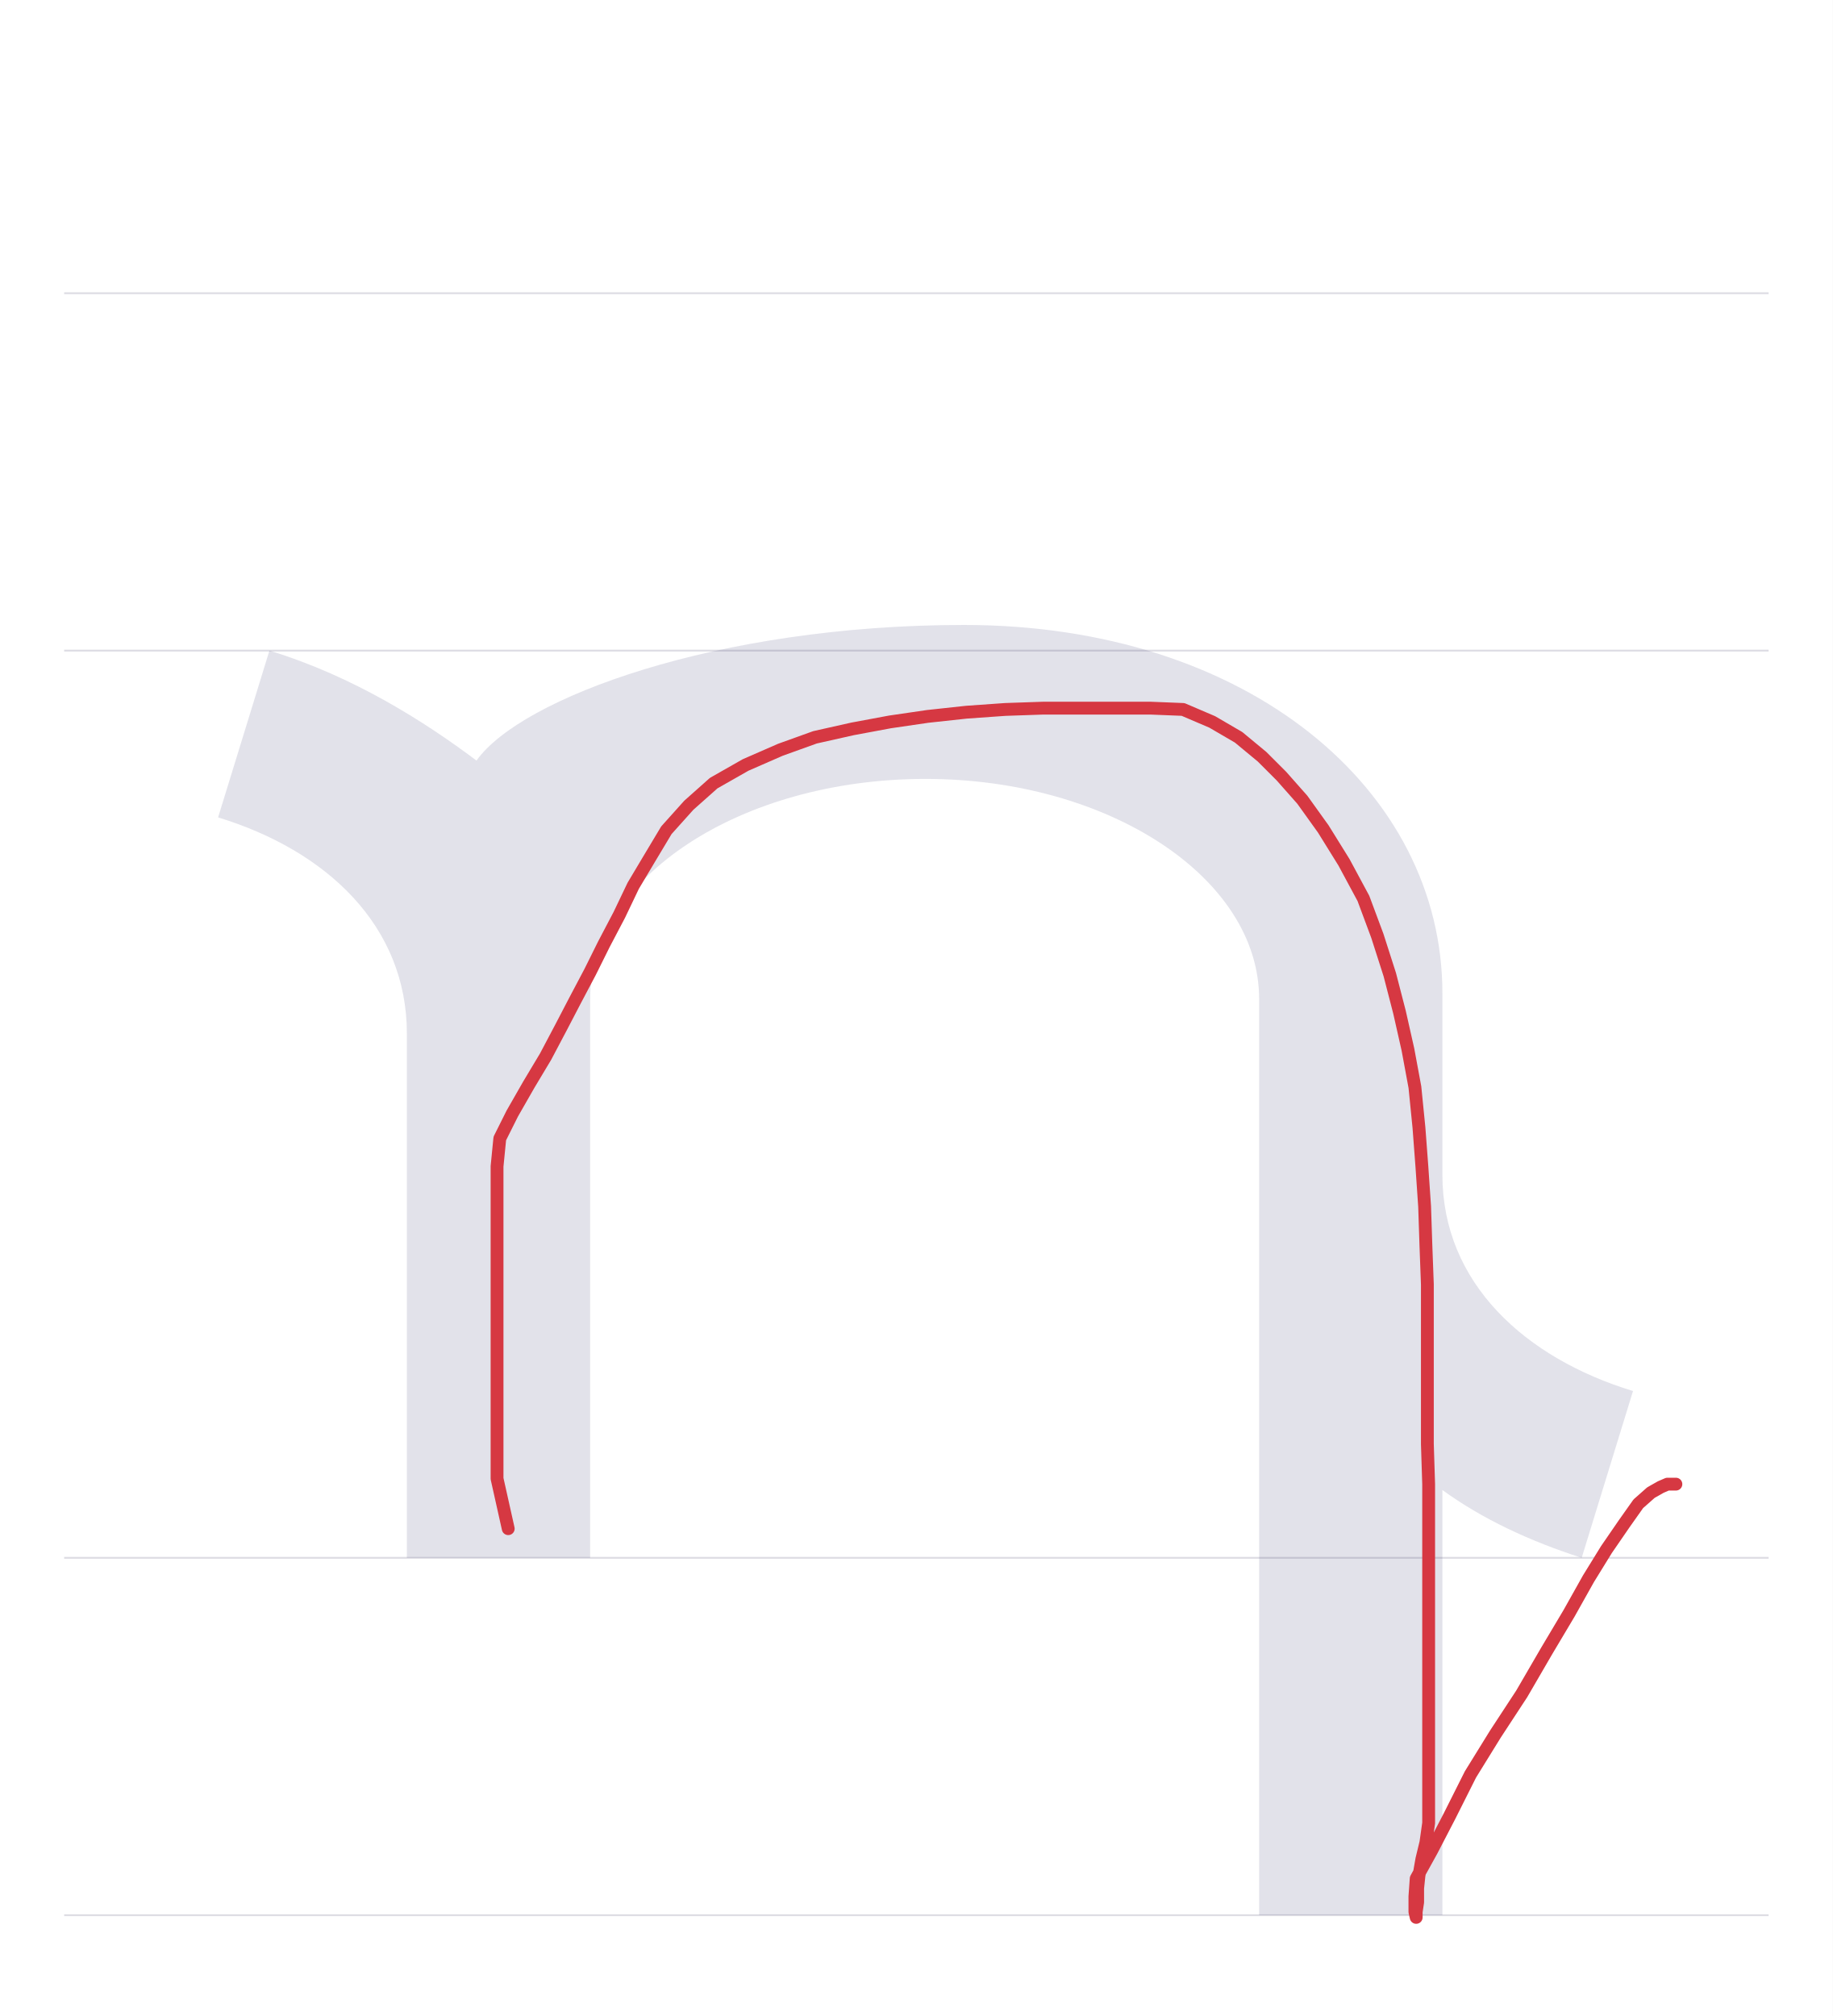
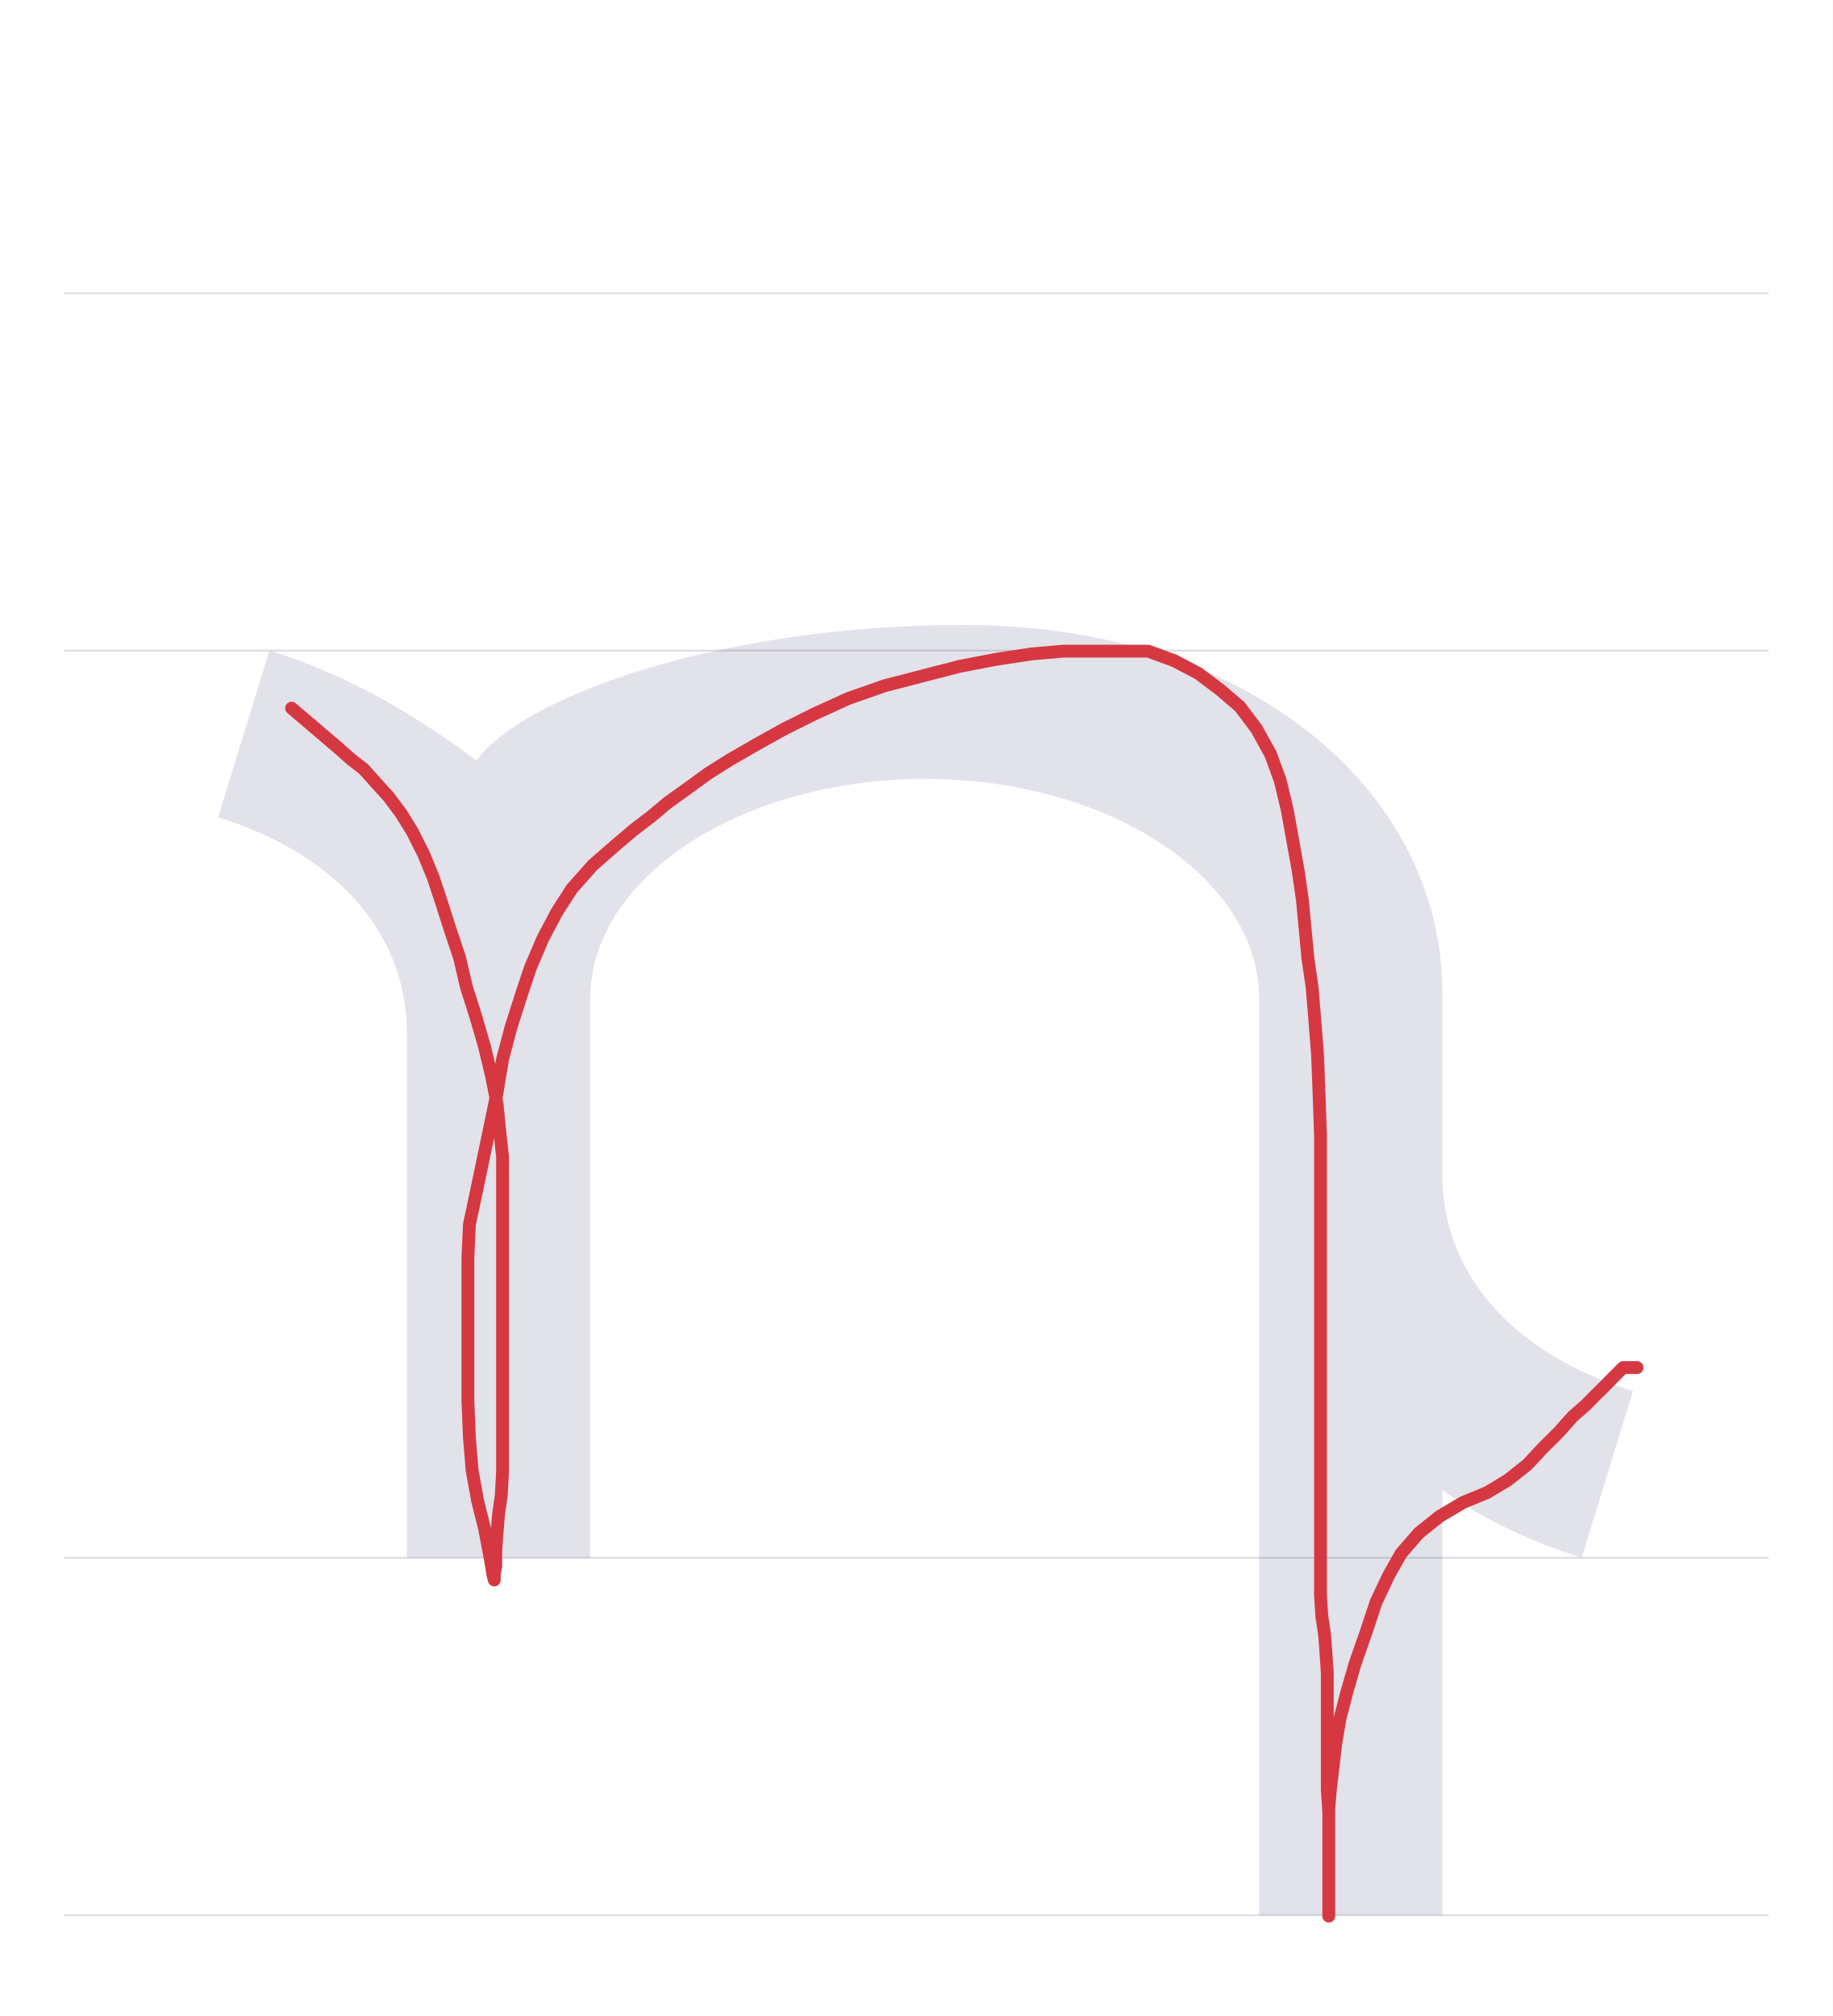
<svg xmlns="http://www.w3.org/2000/svg" viewBox="0 0 1000 1100">
  <rect width="100%" height="100%" fill="white" />
  <path d="M35 850H965" stroke="#dedde4" fill="none" />
  <path d="M35 355H965" stroke="#dedde4" fill="none" />
  <path d="M35 160H965" stroke="#dedde4" fill="none" />
  <path d="M35 1045H965" stroke="#dedde4" fill="none" />
  <path d="M108 0H208V305C208 371 290 425 391 425C491 425 573 371 573 305V-195H673V37C695 21 721 9 749 0L777 91C718 109 673 150 673 209V308C673 419 567 509 412 509C277 509 170 469 146 435C118 456 79 481 33 495L5 404C64 386 108 345 108 286Z" fill="#08084d" opacity=".12" transform="translate(114.0 850) scale(1 -1)" />
-   <path d="M277.3,834.1L271.2,806.8L271.2,798.5L271.2,787.9L271.2,775L271.2,760.6L271.2,744.7L271.2,726.5L271.2,706.8L271.2,687.9L271.2,669.7L271.2,652.3L271.2,636.4L272.7,621.2L279.5,607.6L288.6,591.7L297.7,576.5L306.1,560.6L313.6,546.2L322,530.3L329.5,515.2L337.9,499.2L345.5,483.3L354.5,468.2L363.6,453L375.8,439.4L389.4,427.3L406.8,417.4L425.8,409.1L444.7,402.3L465.2,397.7L485.6,393.9L506.1,390.9L527.3,388.6L548.5,387.1L568.9,386.4L588.6,386.4L608.3,386.4L628,386.4L645.5,387.1L661.4,393.9L675.8,402.3L688.6,412.9L699.2,423.5L710.6,436.4L722,452.3L733.3,470.5L743.9,490.2L751.5,510.6L758.3,531.8L763.6,552.3L768.2,572.7L772,593.2L774.2,615.2L775.8,636.4L777.3,658.3L778,679.5L778.8,700.8L778.8,722.7L778.8,744.7L778.8,766.7L778.8,787.9L779.5,809.8L779.5,831.8L779.5,853L779.5,872.7L779.5,892.4L779.5,911.4L779.5,930.3L779.5,949.2L779.5,967.4L779.5,982.6L779.5,994.7L778,1005.3L775.8,1014.4L774.2,1023.5L773.5,1030.3L773.5,1037.9L772.7,1043.2L772.7,1046.2L772,1043.2L772,1034.8L772.7,1025L781.1,1009.8L790.9,990.9L802.3,968.2L815.9,946.2L830.3,924.2L843.9,900.8L856.1,880.3L866.7,861.4L876.5,845.5L886.4,831.1L893.9,820.5L900.8,814.4L906.1,811.4L909.8,809.8L912.1,809.8L914.4,809.8" fill="none" stroke="#d63842" stroke-width="7" stroke-linecap="round" stroke-linejoin="round" />
+   <path d="M159.1,386.4L184.8,408.3L191.7,414.4L198.5,419.7L205.3,427.3L212.1,434.8L218.9,443.9L225,453.8L231.1,465.9L236.4,478.8L240.9,492.4L245.5,506.8L250.8,522.7L254.5,538.6L259.8,555.3L264.4,571.2L268.2,587.1L271.2,602.3L272.7,617.4L274.2,631.1L274.2,644.7L274.2,658.3L274.2,671.2L274.2,683.3L274.2,696.2L274.2,709.8L274.2,722.7L274.2,735.6L274.2,749.2L274.2,763.6L274.2,776.5L274.2,790.2L274.2,803L273.5,815.9L272,826.5L271.2,836.4L270.5,846.2L270.5,854.5L269.7,859.1L269.7,862.1L268.9,859.1L268.2,854.5L266.7,846.2L264.4,834.1L260.6,818.9L257.6,802.3L256.1,784.1L255.3,764.4L255.3,743.9L255.3,723.5L255.3,704.5L255.3,686.4L256.1,668.2L259.8,650.8L263.6,632.6L267.4,614.4L271.2,596.2L274.2,578L278.8,560.6L284.1,543.9L289.4,528L296.2,512.1L303.8,497.7L312.1,484.8L323.5,472L334.8,462.1L345.5,453L355.3,445.5L364.4,437.9L375,430.3L386.4,422L398.5,414.4L412.9,406.1L428,397.7L444.7,389.4L462.9,381.1L482.6,374.2L503,368.9L523.5,363.6L543.2,359.8L562.9,356.8L580.3,355.3L597,355.3L612.1,355.3L626.5,355.3L640.9,360.6L653.8,367.4L665.9,376.5L676.5,385.6L685.6,397.7L693.2,411.4L698.5,425.8L702.3,441.7L705.3,458.3L708.3,475L710.6,490.9L712.1,506.8L713.6,522.7L715.9,538.6L717.4,556.8L718.9,575.8L719.7,597L720.5,619.7L720.5,642.4L720.5,664.4L720.5,685.6L720.5,705.3L720.5,724.2L720.5,742.4L720.5,759.8L720.5,776.5L720.5,793.2L720.5,809.8L720.5,826.5L720.5,842.4L720.5,856.8L720.5,870.5L721.2,881.8L722.7,891.7L723.5,902.3L724.2,912.9L724.2,925L724.2,937.9L724.2,950L724.2,962.9L724.2,976.5L725,988.6L725,999.2L725,1009.1L725,1015.9L725,1021.2L725,1024.2L725,1026.5L725,1028.8L725,1030.3L725,1032.6L725,1034.8L725,1037.1L725,1039.4L725,1040.9L725,1042.4L725,1043.9L725,1045.5L725,1042.4L725,1036.4L725,1029.5L725,1020.5L725,1012.1L725,1003.8L725,995.5L725,987.1L725.8,977.3L727.3,964.4L728.8,951.5L731.1,937.9L734.8,923.5L739.4,907.6L745.5,890.2L750.8,874.2L757.6,859.8L764.4,847.7L774.2,836.4L785.6,827.3L798.5,819.7L811.4,814.4L822.7,807.6L833.3,799.2L841.7,790.2L850.8,781.1L858.3,772.7L865.2,766.7L871.2,760.6L875.8,756.1L879.5,752.3L882.6,749.2L884.1,747.7L885.6,746.2L887.1,746.2L888.6,746.2L890.2,746.2L893.2,746.2" fill="none" stroke="#d63842" stroke-width="7" stroke-linecap="round" stroke-linejoin="round" />
</svg>
